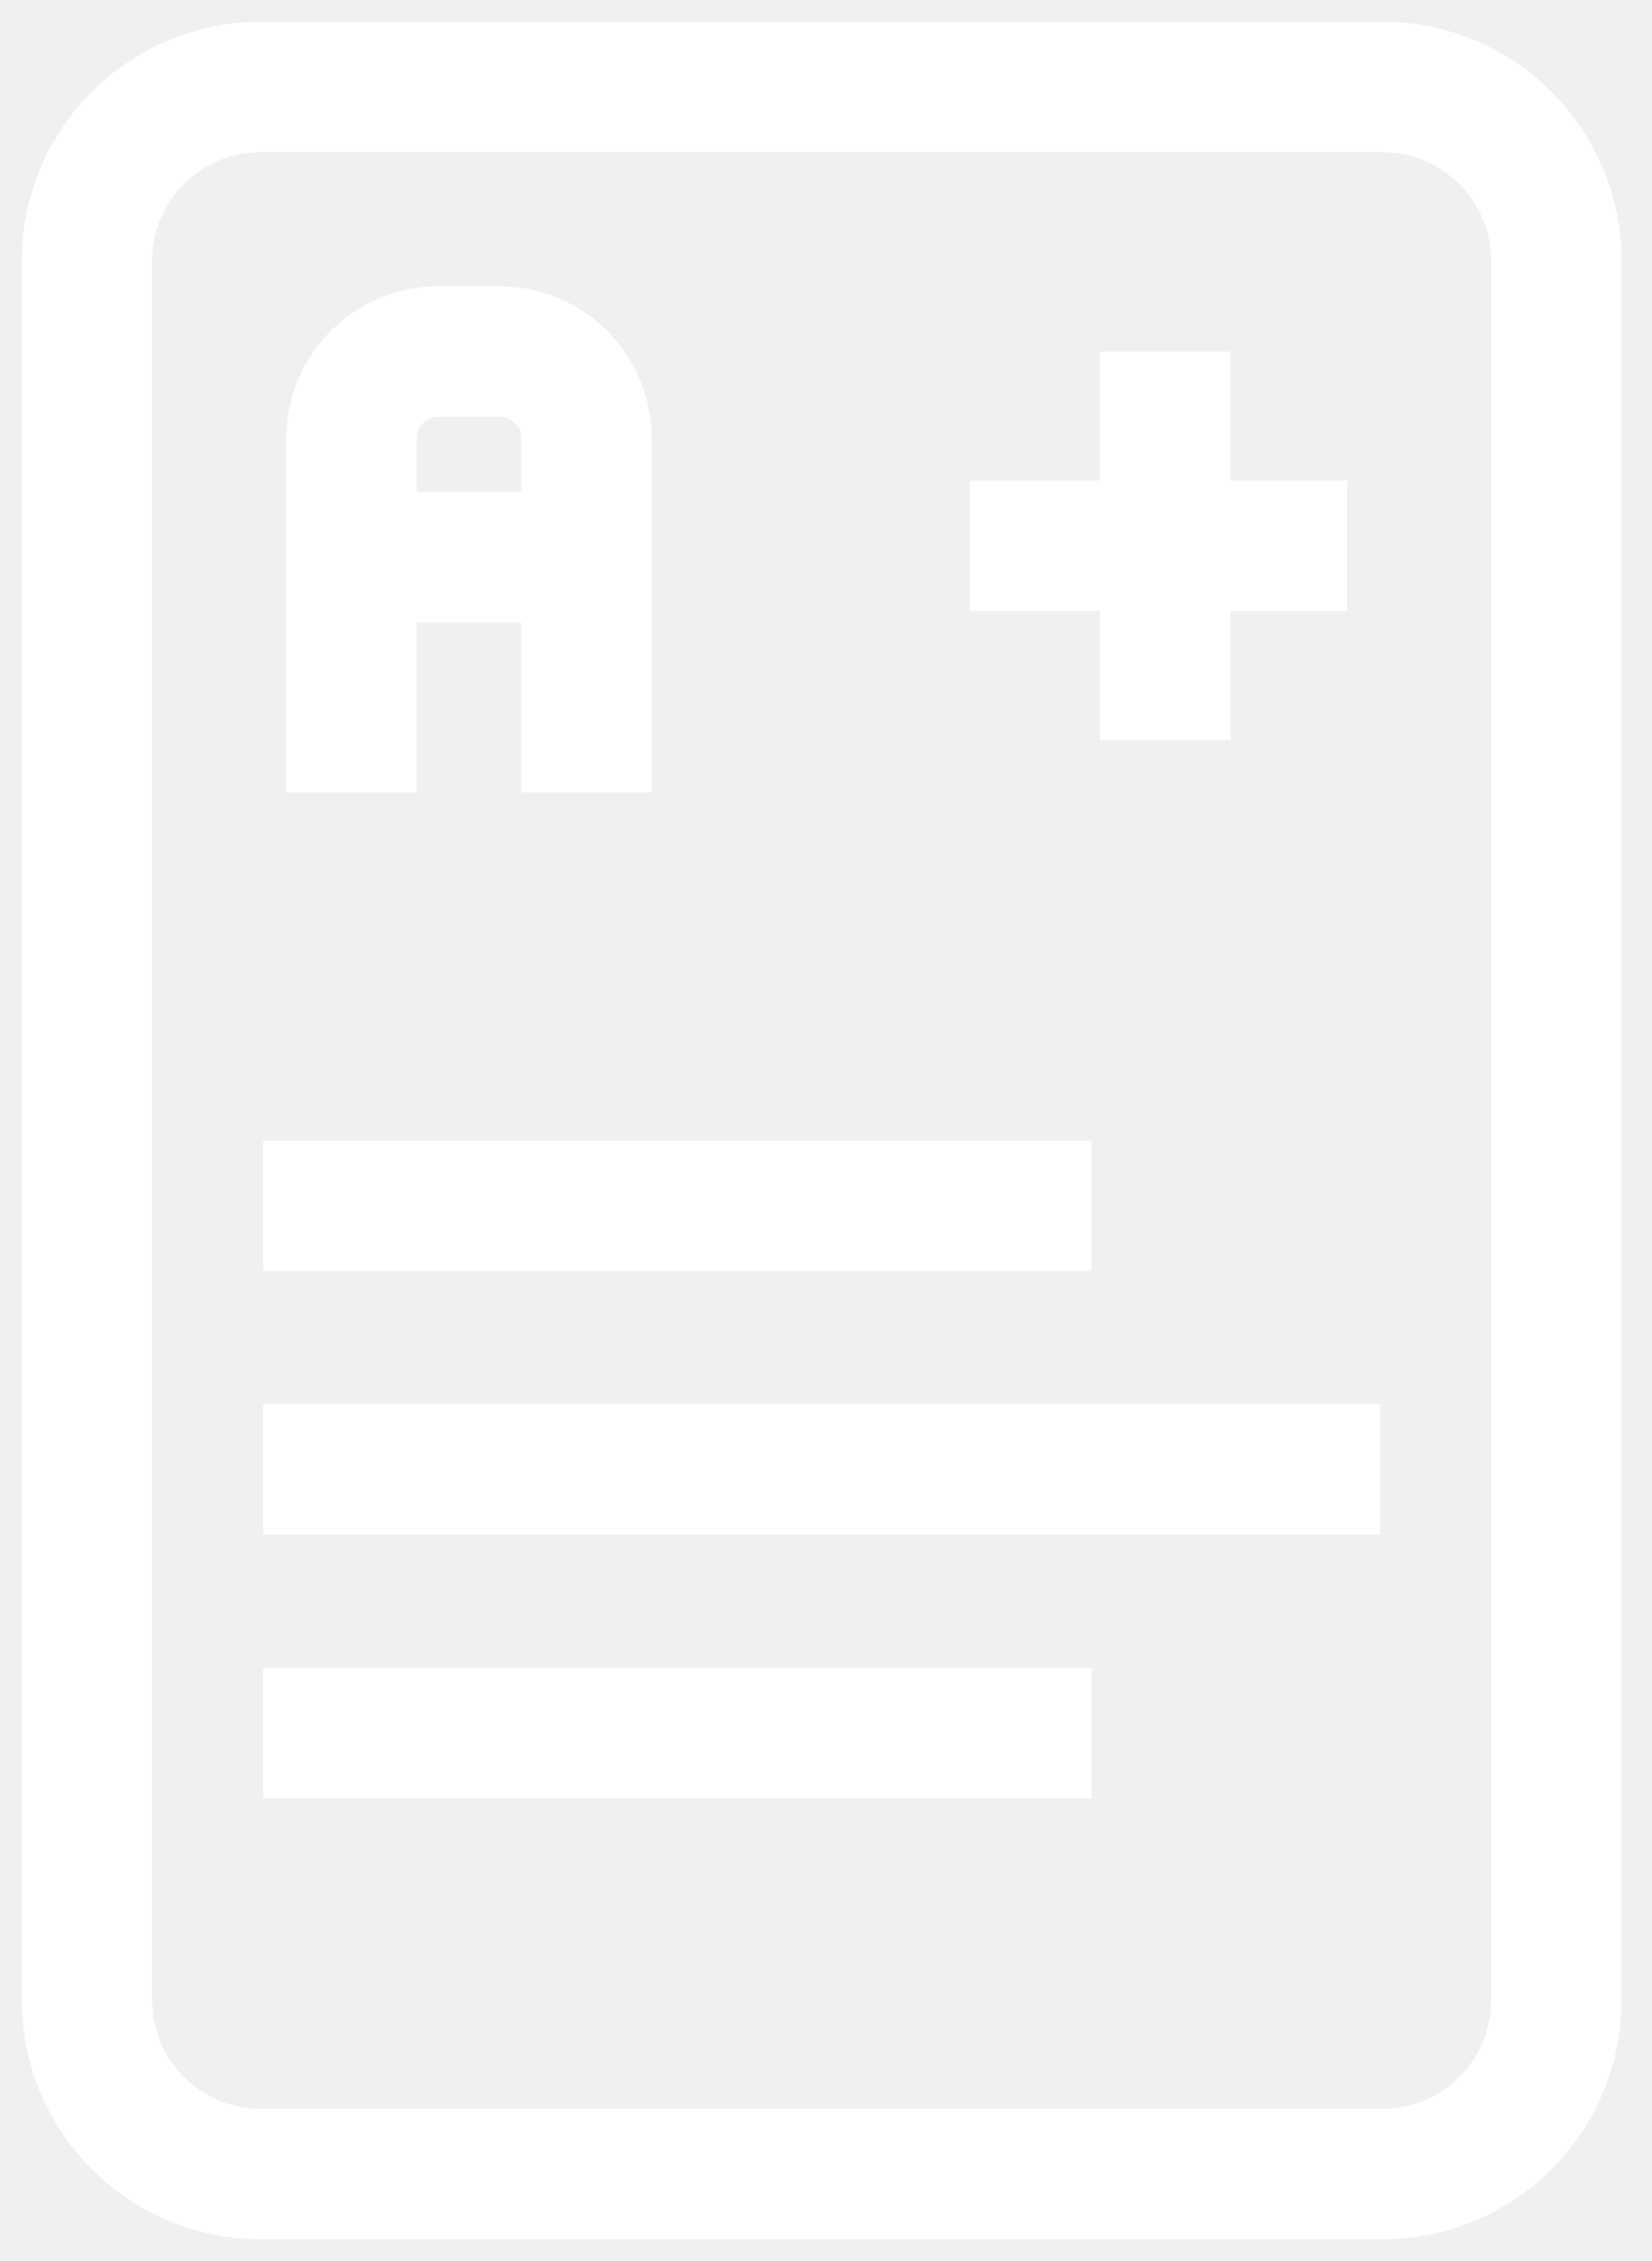
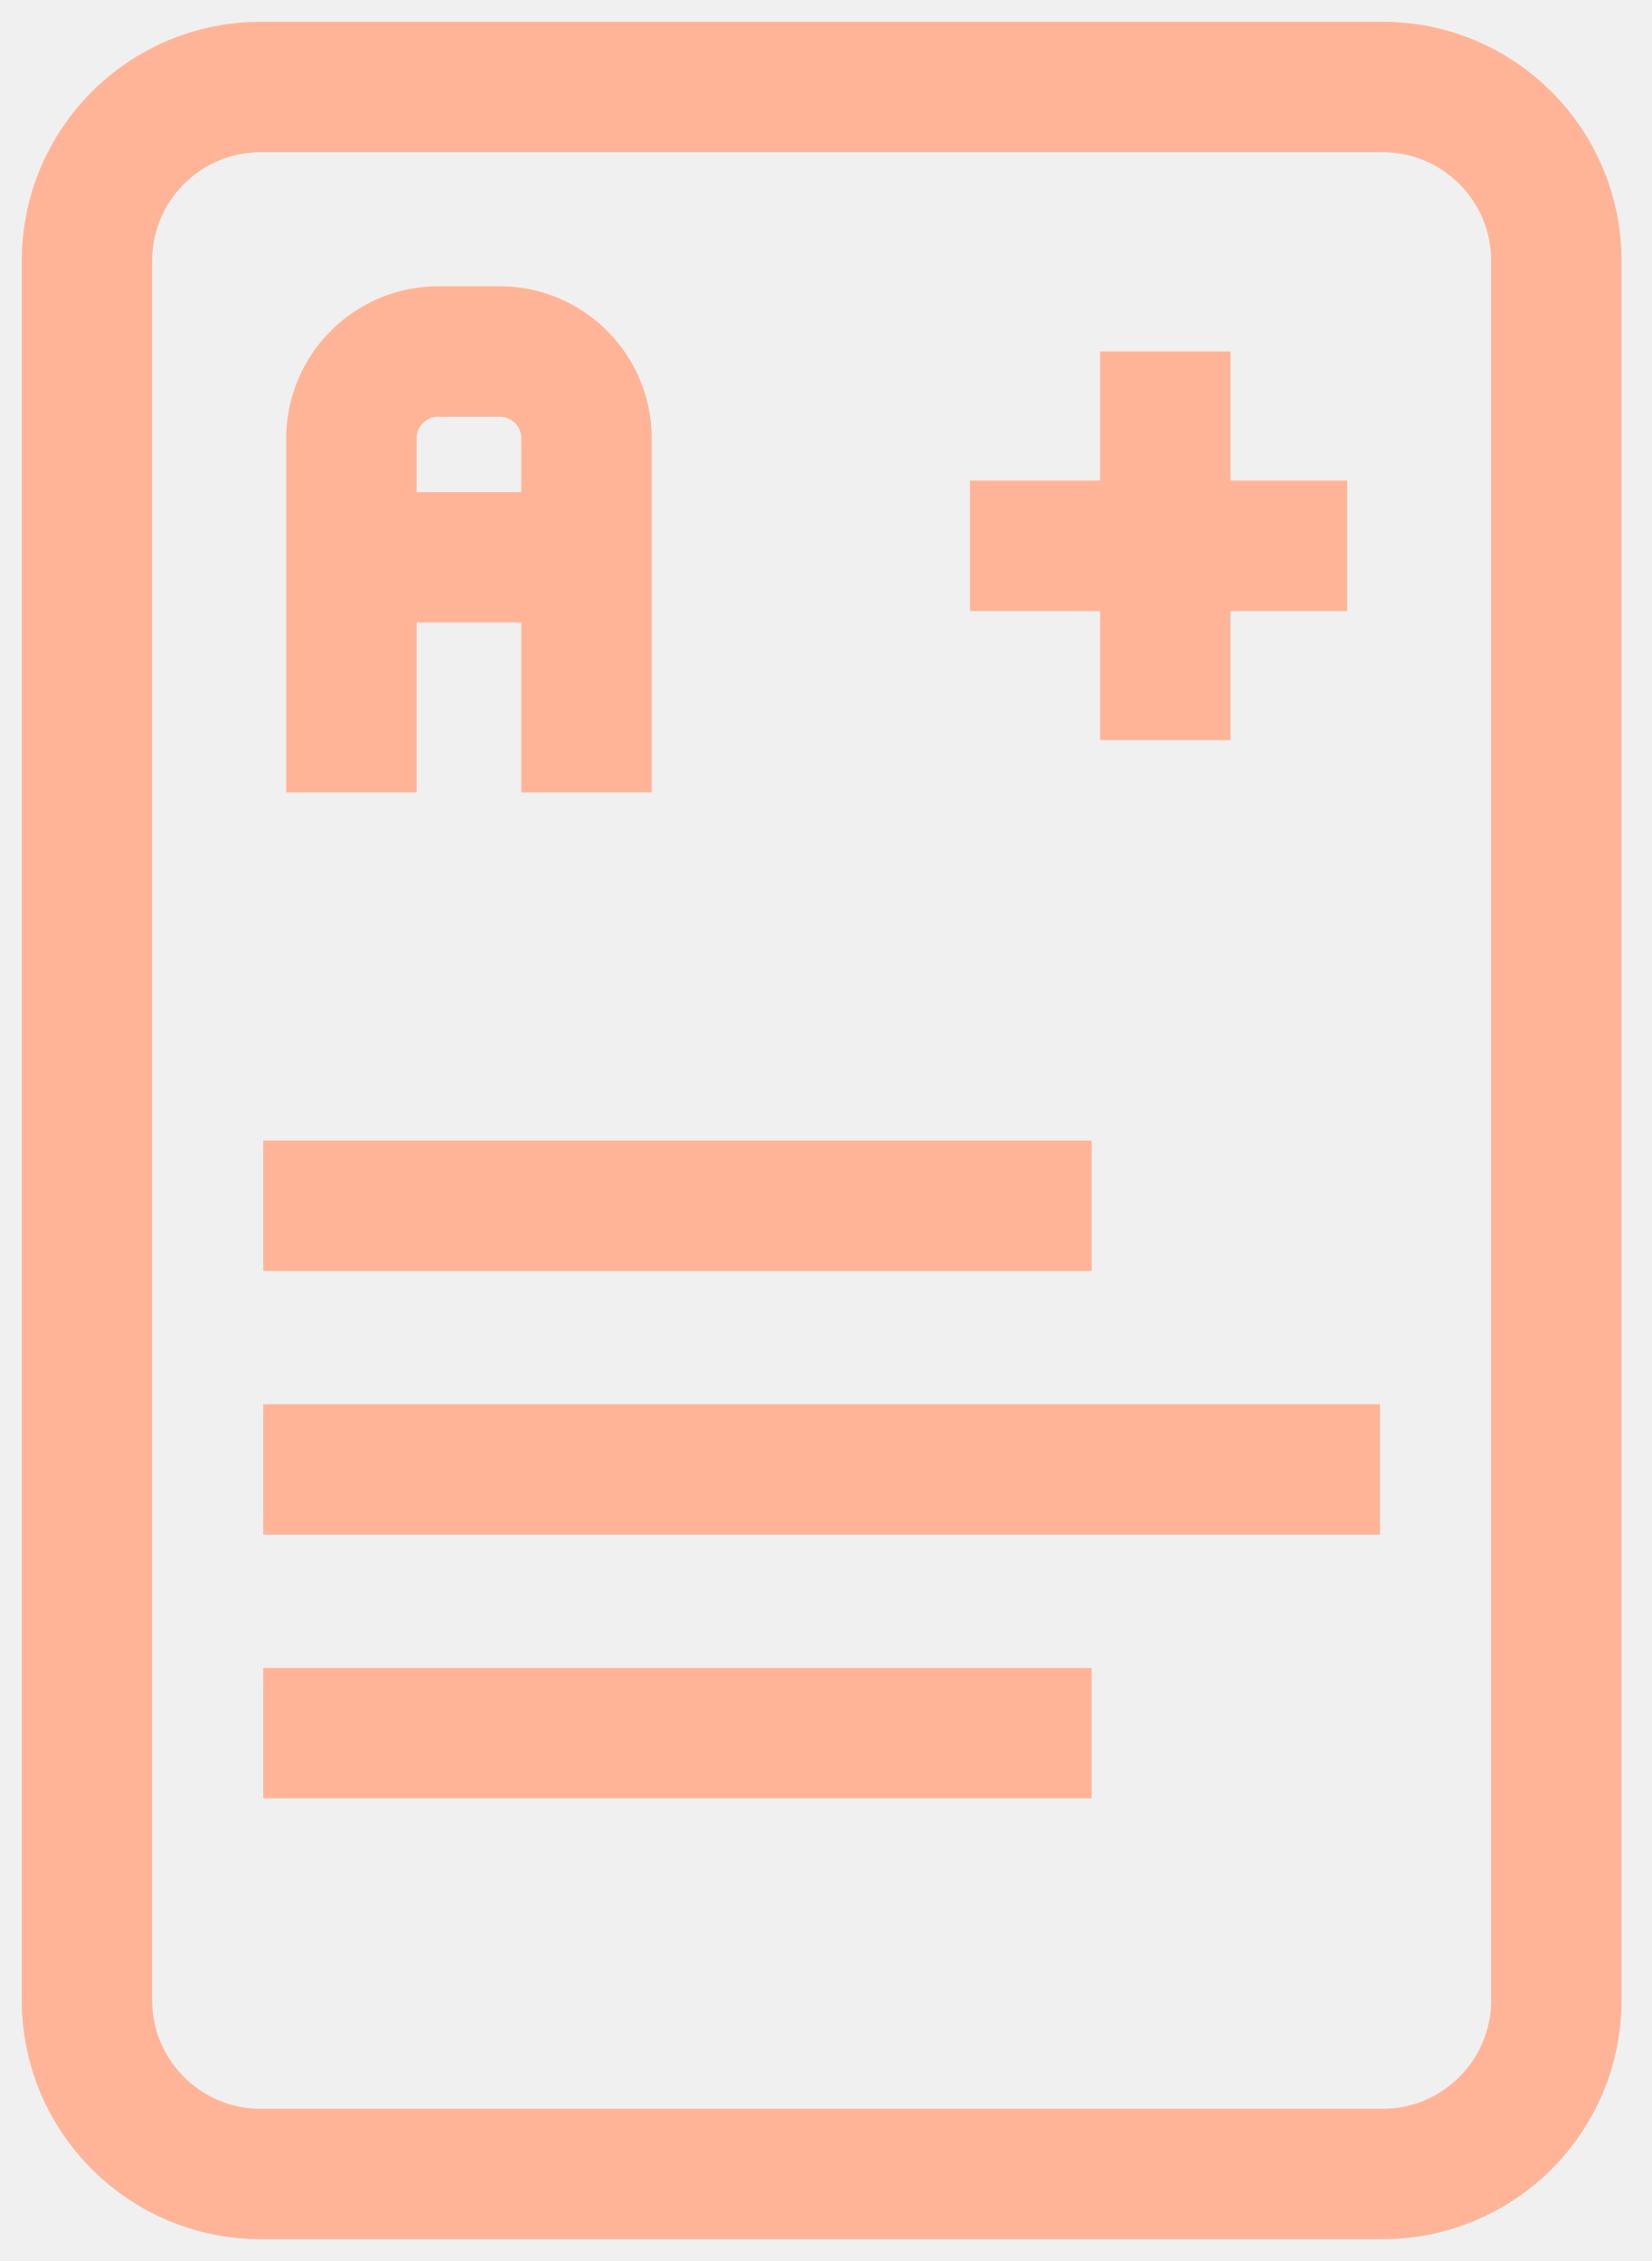
<svg xmlns="http://www.w3.org/2000/svg" width="19" height="26" viewBox="0 0 19 26" fill="none">
-   <rect x="1" y="1" width="16.901" height="24" rx="2" stroke="white" stroke-width="1.5" />
-   <path d="M3.028 13.866H12.556M3.028 16.898H15.873M3.028 19.93H12.556M11.156 6.277H15.495M13.403 4.042V6.277V8.511" stroke="white" stroke-width="1.5" />
-   <path d="M4.792 9.113V5.042H3.292V9.113H4.792ZM5.996 5.042V9.113H7.496V5.042H5.996ZM5.042 4.792H5.394V3.292H5.042V4.792ZM5.394 4.792H5.746V3.292H5.394V4.792ZM7.496 5.042C7.496 4.076 6.713 3.292 5.746 3.292V4.792C5.885 4.792 5.996 4.904 5.996 5.042H7.496ZM4.792 5.042C4.792 4.904 4.904 4.792 5.042 4.792V3.292C4.076 3.292 3.292 4.076 3.292 5.042H4.792Z" fill="white" />
-   <path d="M4.042 6.409H6.746" stroke="white" stroke-width="1.5" />
+   <rect x="1" y="1" width="16.901" height="24" rx="2" stroke="#ffb498" stroke-width="1.5" />
+   <path d="M3.028 13.866H12.556M3.028 16.898H15.873M3.028 19.93H12.556M11.156 6.277H15.495M13.403 4.042V6.277V8.511" stroke="#ffb498" stroke-width="1.5" />
+   <path d="M4.792 9.113V5.042H3.292V9.113H4.792ZM5.996 5.042V9.113H7.496V5.042H5.996ZM5.042 4.792H5.394V3.292H5.042V4.792ZM5.394 4.792H5.746V3.292H5.394V4.792ZM7.496 5.042C7.496 4.076 6.713 3.292 5.746 3.292V4.792C5.885 4.792 5.996 4.904 5.996 5.042H7.496ZM4.792 5.042C4.792 4.904 4.904 4.792 5.042 4.792V3.292C4.076 3.292 3.292 4.076 3.292 5.042H4.792Z" fill="#ffb498" />
+   <path d="M4.042 6.409H6.746" stroke="#ffb498" stroke-width="1.5" />
</svg>
